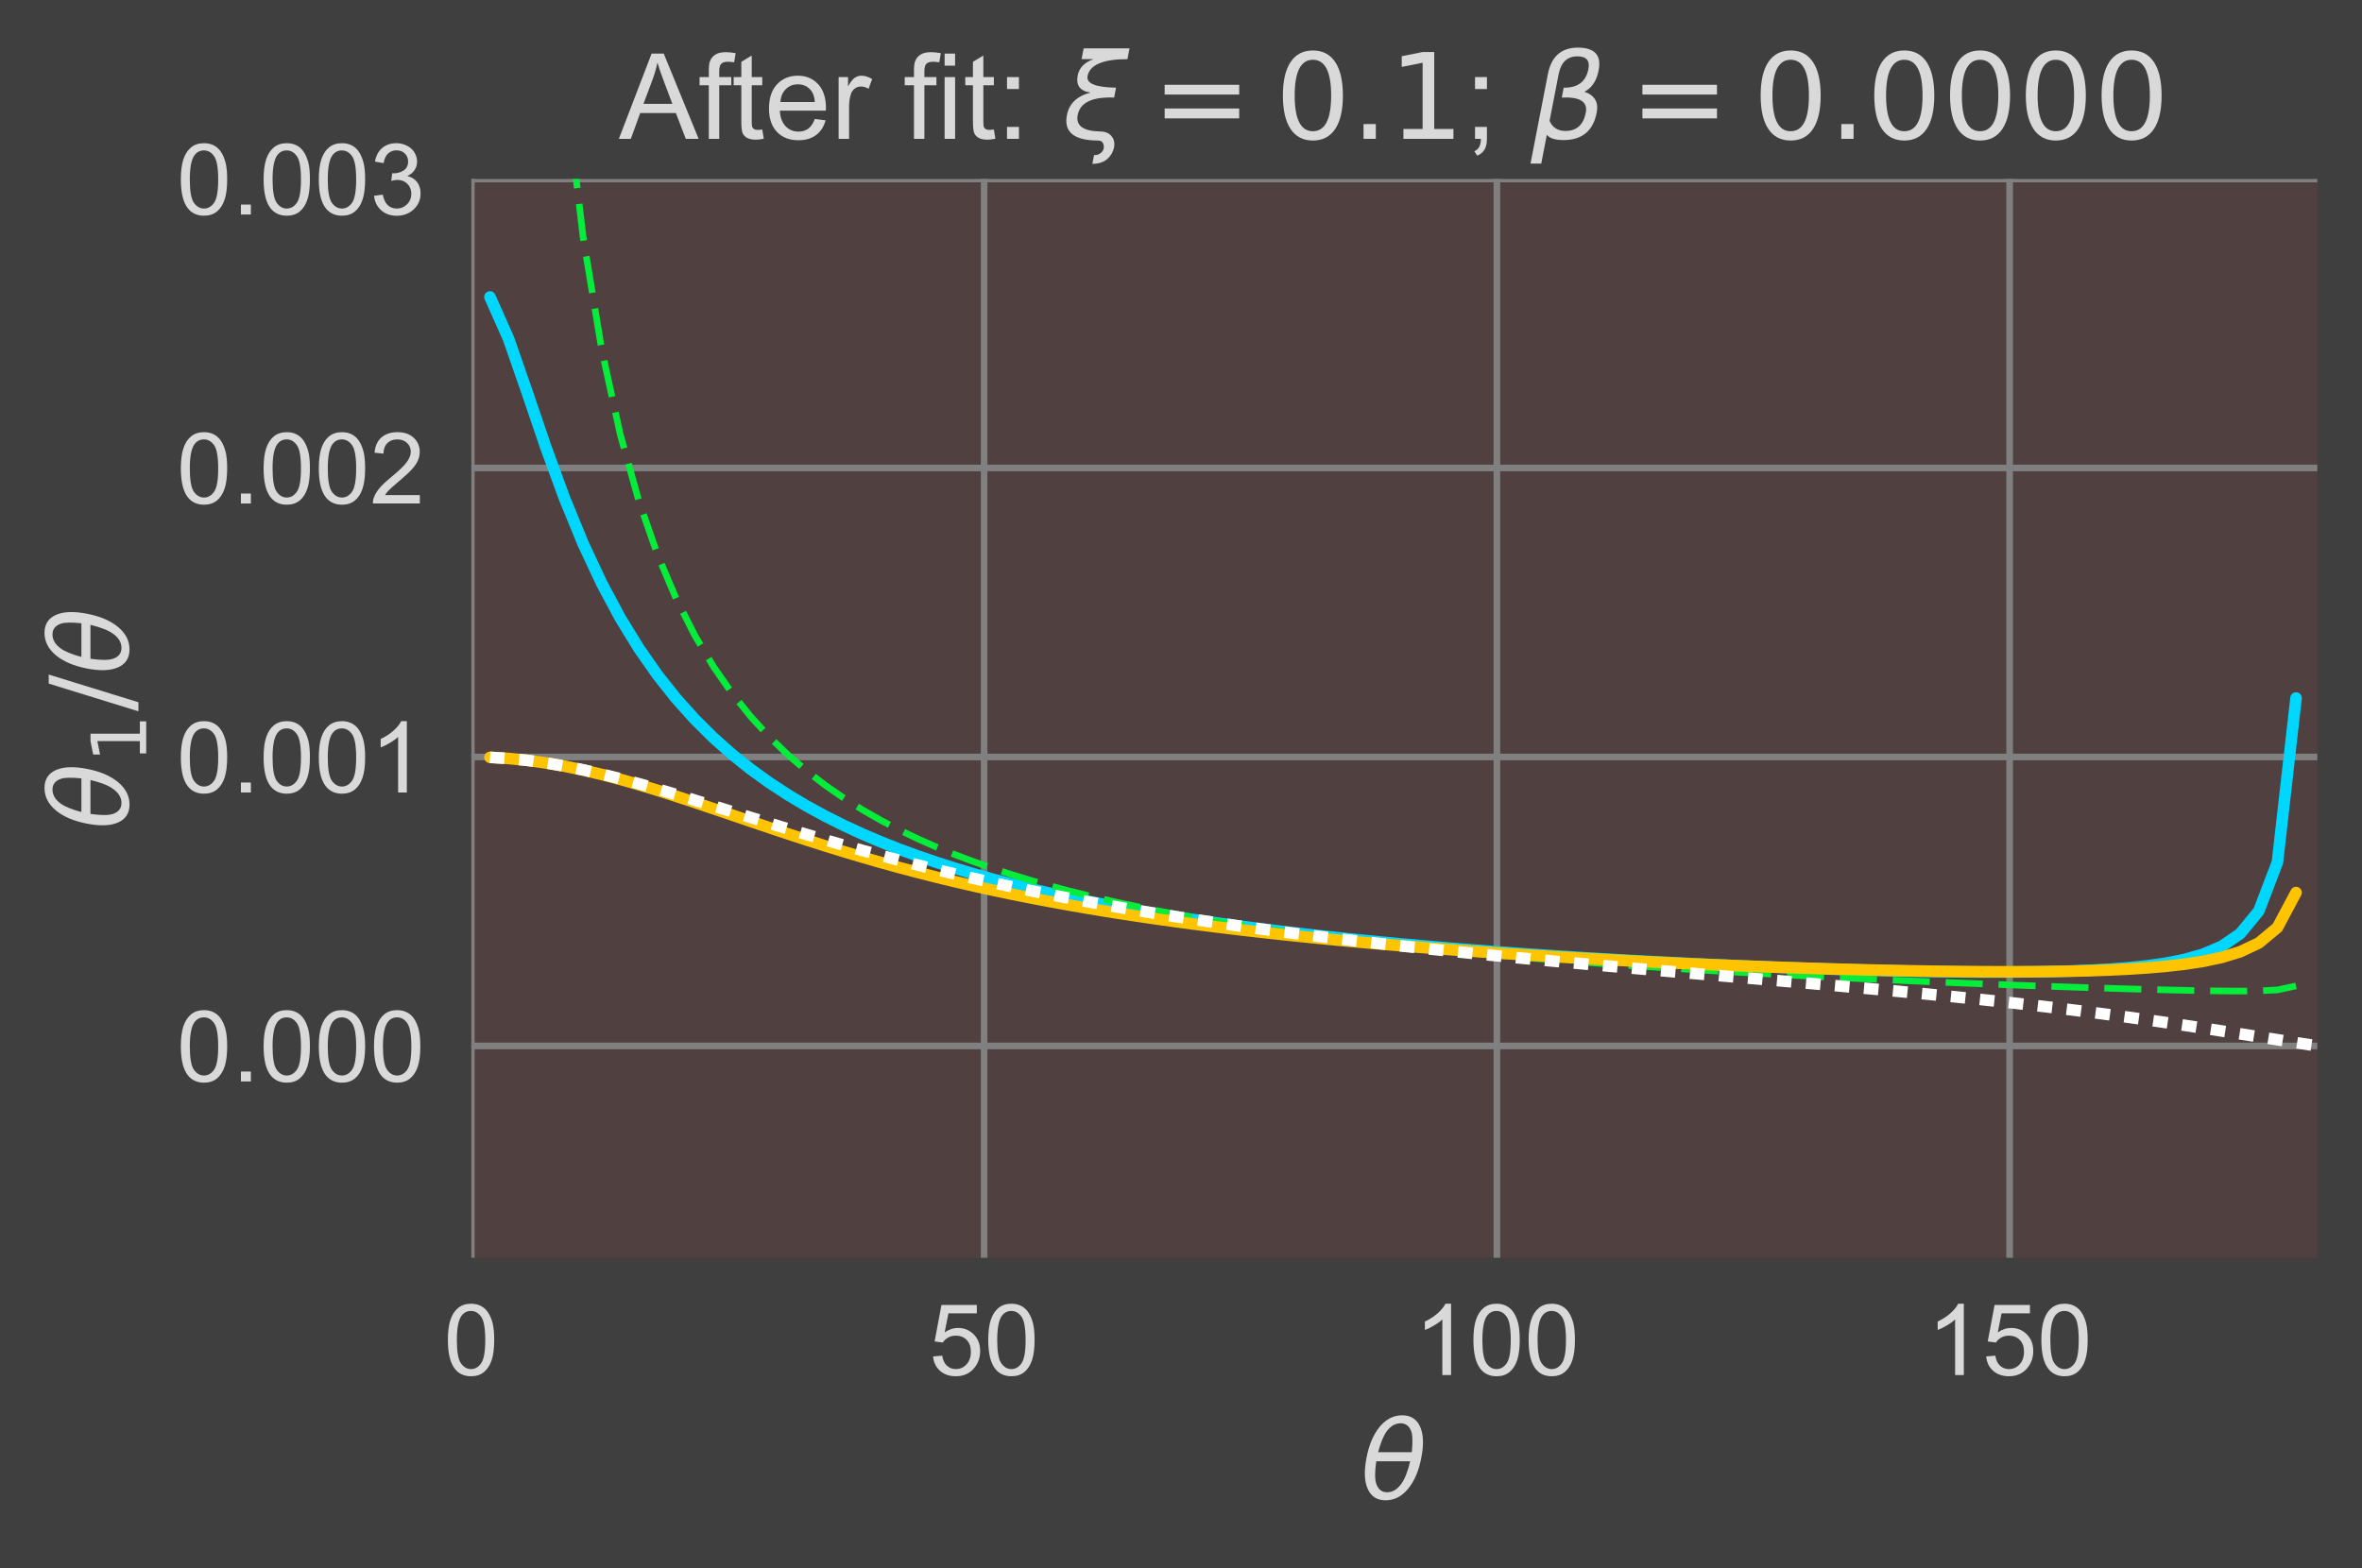
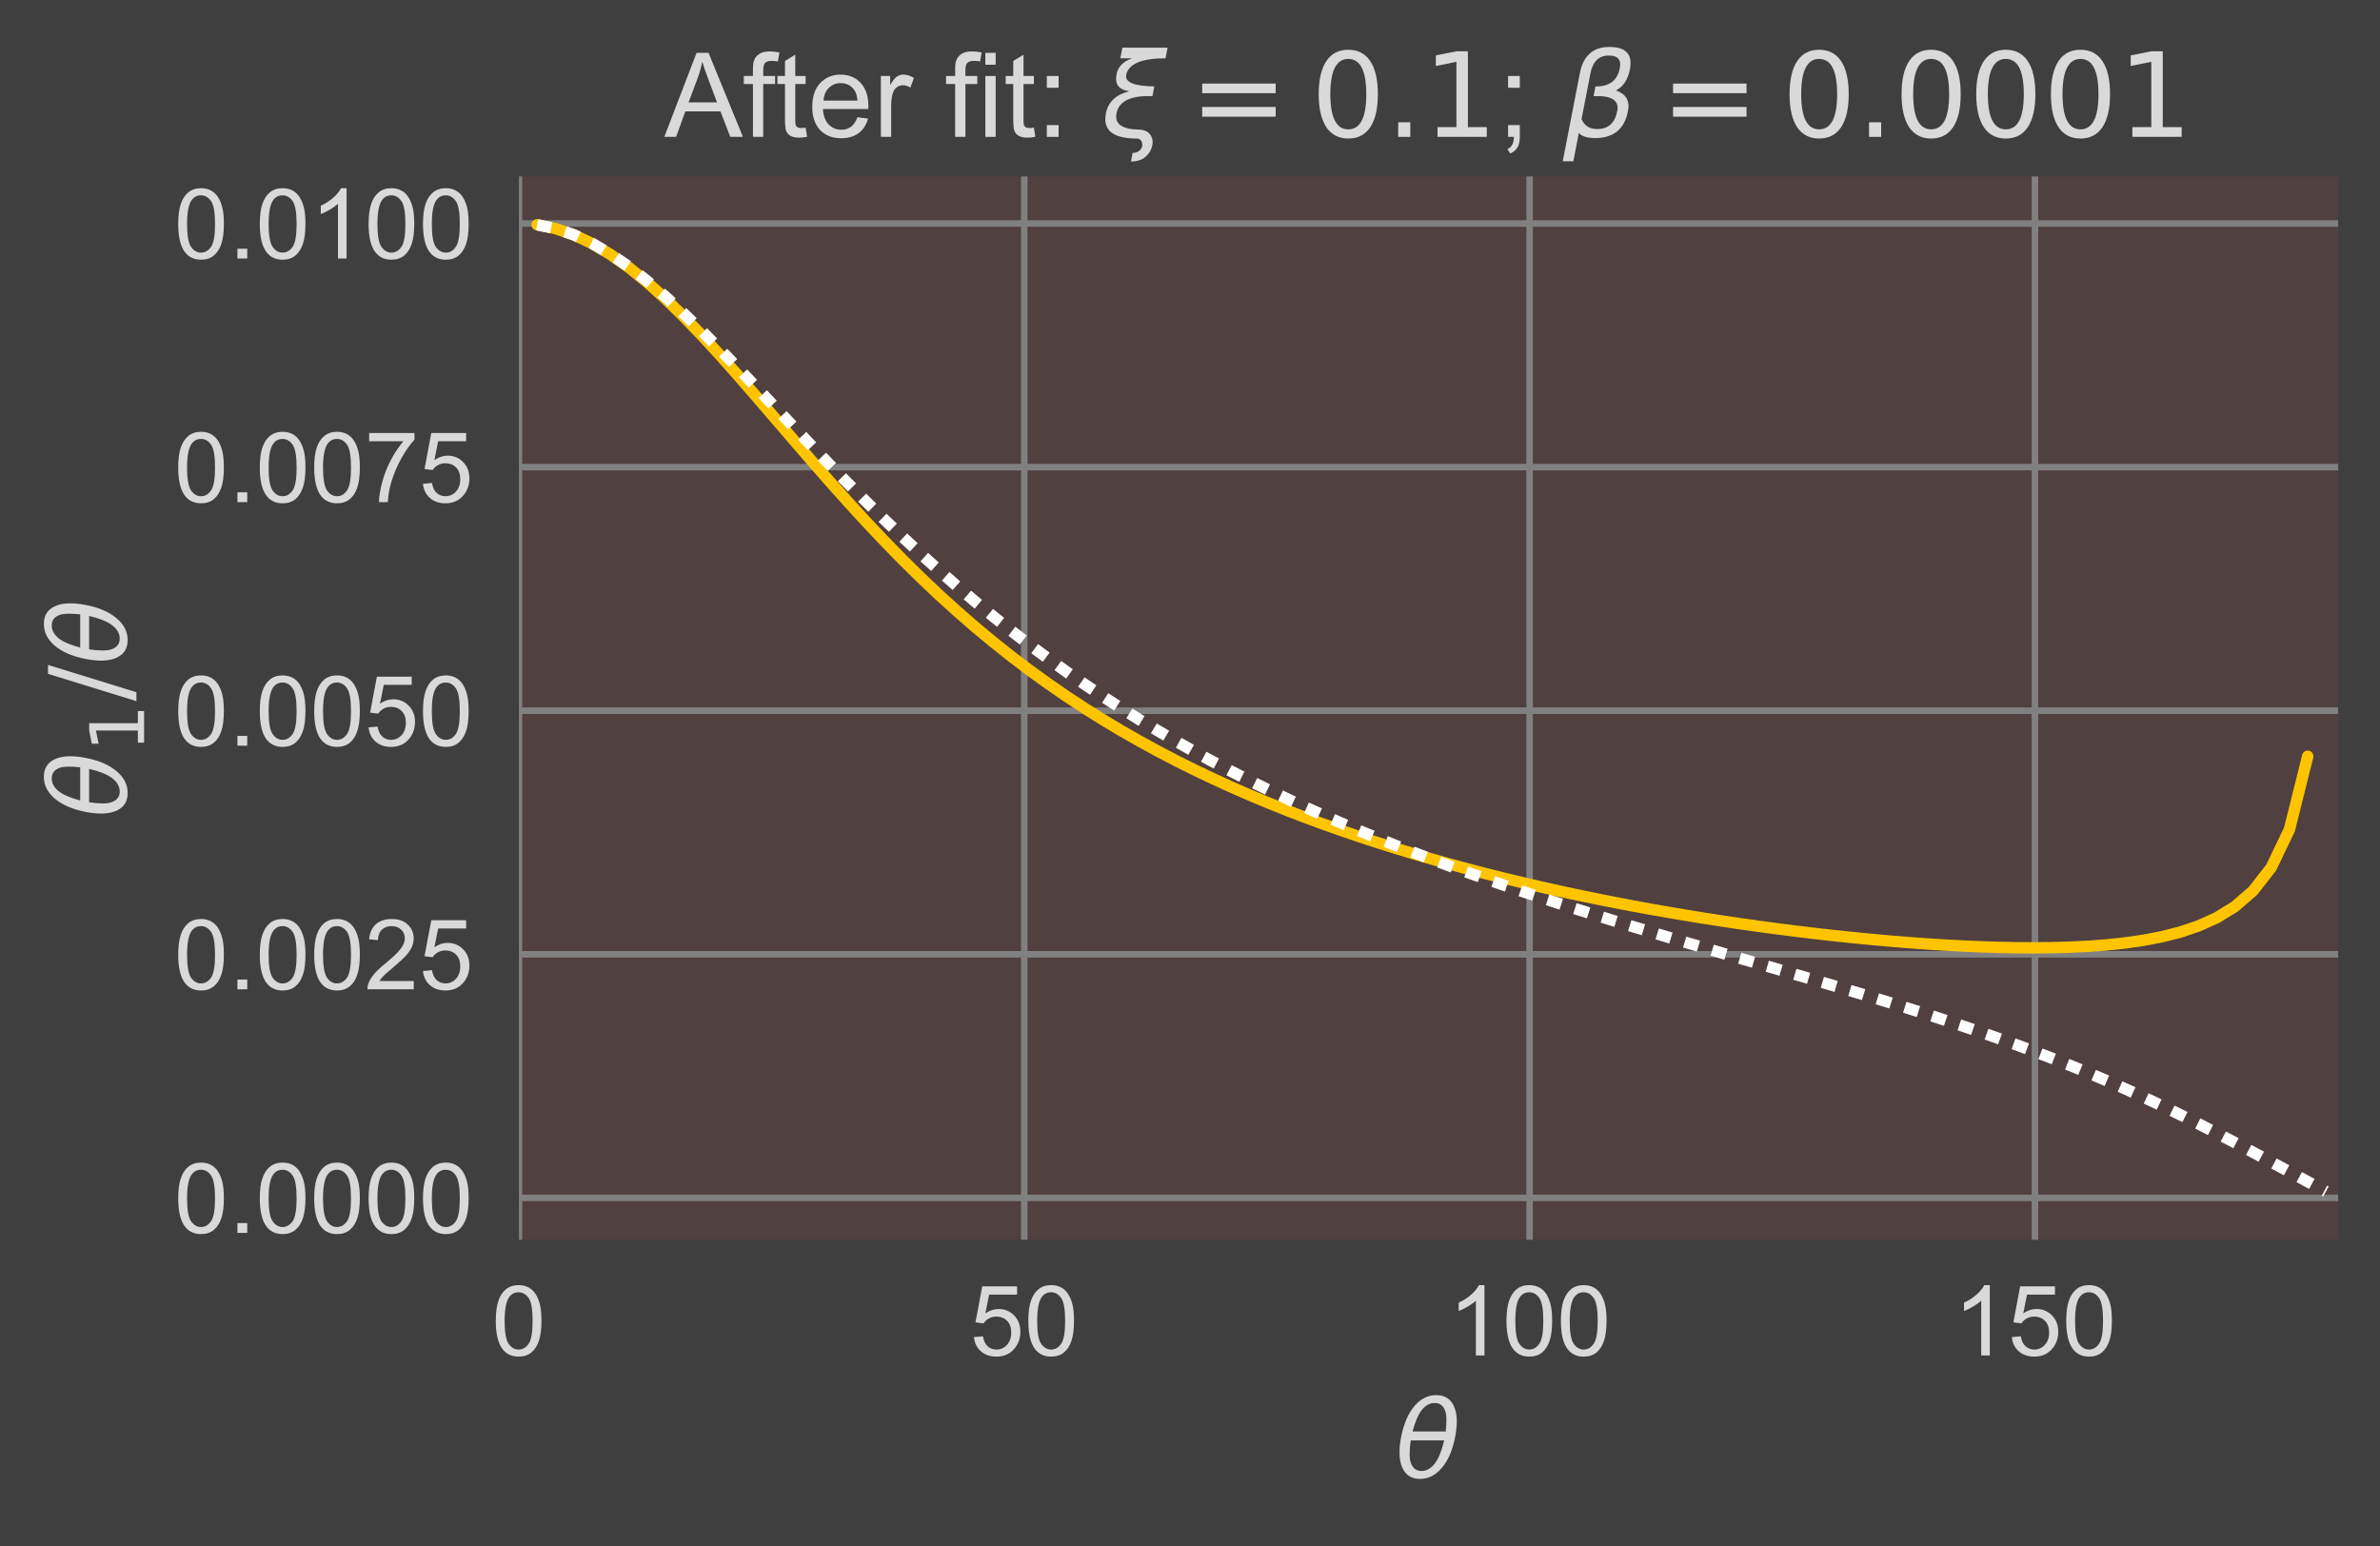
- <svg xmlns="http://www.w3.org/2000/svg" xmlns:xlink="http://www.w3.org/1999/xlink" height="237pt" version="1.1" viewBox="0 0 357 237" width="357pt">
+ <svg xmlns="http://www.w3.org/2000/svg" xmlns:xlink="http://www.w3.org/1999/xlink" height="237pt" version="1.1" viewBox="0 0 365 237" width="365pt">
  <defs>
    <style type="text/css">
*{stroke-linecap:butt;stroke-linejoin:round;}
  </style>
  </defs>
  <g id="figure_1">
    <g id="patch_1">
-       <path d="M 0 237.148  L 357.443 237.148  L 357.443 0  L 0 0  z " style="fill:#3f3f3f;" />
+       <path d="M 0 237.148  L 365.784 237.148  L 365.784 0  L 0 0  z " style="fill:#3f3f3f;" />
    </g>
    <g id="axes_1">
      <g id="patch_2">
-         <path d="M 71.243 190.14  L 350.243 190.14  L 350.243 27.06  L 71.243 27.06  z " style="fill:#504040;" />
+         <path d="M 79.584 190.14  L 358.584 190.14  L 358.584 27.06  L 79.584 27.06  z " style="fill:#504040;" />
      </g>
      <g id="matplotlib.axis_1">
        <g id="xtick_1">
          <g id="line2d_1">
-             <path clip-path="url(#p98e6a41c34)" d="M 71.243 190.14  L 71.243 27.06  " style="fill:none;stroke:#808080;stroke-linecap:round;" />
+             <path clip-path="url(#p4d0b986bdb)" d="M 79.584 190.14  L 79.584 27.06  " style="fill:none;stroke:#808080;stroke-linecap:round;" />
          </g>
          <g id="line2d_2" />
          <g id="text_1">
            <defs>
              <path d="M 4.156 35.297  Q 4.156 48 6.766 55.734  Q 9.375 63.484 14.516 67.672  Q 19.672 71.875 27.484 71.875  Q 33.25 71.875 37.594 69.547  Q 41.938 67.234 44.766 62.859  Q 47.609 58.5 49.219 52.219  Q 50.828 45.953 50.828 35.297  Q 50.828 22.703 48.234 14.969  Q 45.656 7.234 40.5 3  Q 35.359 -1.219 27.484 -1.219  Q 17.141 -1.219 11.234 6.203  Q 4.156 15.141 4.156 35.297  M 13.188 35.297  Q 13.188 17.672 17.312 11.828  Q 21.438 6 27.484 6  Q 33.547 6 37.672 11.859  Q 41.797 17.719 41.797 35.297  Q 41.797 52.984 37.672 58.781  Q 33.547 64.594 27.391 64.594  Q 21.344 64.594 17.719 59.469  Q 13.188 52.938 13.188 35.297  " id="ArialMT-30" />
            </defs>
-             <g style="fill:#d9d9d9;" transform="translate(67.07211 207.8767)scale(0.15 -0.15)">
+             <g style="fill:#d9d9d9;" transform="translate(75.41352 207.8767)scale(0.15 -0.15)">
              <use xlink:href="#ArialMT-30" />
            </g>
          </g>
        </g>
        <g id="xtick_2">
          <g id="line2d_3">
-             <path clip-path="url(#p98e6a41c34)" d="M 148.743 190.14  L 148.743 27.06  " style="fill:none;stroke:#808080;stroke-linecap:round;" />
+             <path clip-path="url(#p4d0b986bdb)" d="M 157.084 190.14  L 157.084 27.06  " style="fill:none;stroke:#808080;stroke-linecap:round;" />
          </g>
          <g id="line2d_4" />
          <g id="text_2">
            <defs>
              <path d="M 4.156 18.75  L 13.375 19.531  Q 14.406 12.797 18.141 9.391  Q 21.875 6 27.156 6  Q 33.5 6 37.891 10.781  Q 42.281 15.578 42.281 23.484  Q 42.281 31 38.062 35.344  Q 33.844 39.703 27 39.703  Q 22.75 39.703 19.328 37.766  Q 15.922 35.844 13.969 32.766  L 5.719 33.844  L 12.641 70.609  L 48.25 70.609  L 48.25 62.203  L 19.672 62.203  L 15.828 42.969  Q 22.266 47.469 29.344 47.469  Q 38.719 47.469 45.156 40.969  Q 51.609 34.469 51.609 24.266  Q 51.609 14.547 45.953 7.469  Q 39.062 -1.219 27.156 -1.219  Q 17.391 -1.219 11.203 4.25  Q 5.031 9.719 4.156 18.75  " id="ArialMT-35" />
            </defs>
-             <g style="fill:#d9d9d9;" transform="translate(140.4014 207.8767)scale(0.15 -0.15)">
+             <g style="fill:#d9d9d9;" transform="translate(148.7428 207.8767)scale(0.15 -0.15)">
              <use xlink:href="#ArialMT-35" />
              <use x="55.615" xlink:href="#ArialMT-30" />
            </g>
          </g>
        </g>
        <g id="xtick_3">
          <g id="line2d_5">
-             <path clip-path="url(#p98e6a41c34)" d="M 226.243 190.14  L 226.243 27.06  " style="fill:none;stroke:#808080;stroke-linecap:round;" />
+             <path clip-path="url(#p4d0b986bdb)" d="M 234.584 190.14  L 234.584 27.06  " style="fill:none;stroke:#808080;stroke-linecap:round;" />
          </g>
          <g id="line2d_6" />
          <g id="text_3">
            <defs>
              <path d="M 37.25 0  L 28.469 0  L 28.469 56  Q 25.297 52.984 20.141 49.953  Q 14.984 46.922 10.891 45.406  L 10.891 53.906  Q 18.266 57.375 23.781 62.297  Q 29.297 67.234 31.594 71.875  L 37.25 71.875  z " id="ArialMT-31" />
            </defs>
-             <g style="fill:#d9d9d9;" transform="translate(213.7307 207.8767)scale(0.15 -0.15)">
+             <g style="fill:#d9d9d9;" transform="translate(222.0721 207.8767)scale(0.15 -0.15)">
              <use xlink:href="#ArialMT-31" />
              <use x="55.615" xlink:href="#ArialMT-30" />
              <use x="111.23" xlink:href="#ArialMT-30" />
            </g>
          </g>
        </g>
        <g id="xtick_4">
          <g id="line2d_7">
-             <path clip-path="url(#p98e6a41c34)" d="M 303.743 190.14  L 303.743 27.06  " style="fill:none;stroke:#808080;stroke-linecap:round;" />
+             <path clip-path="url(#p4d0b986bdb)" d="M 312.084 190.14  L 312.084 27.06  " style="fill:none;stroke:#808080;stroke-linecap:round;" />
          </g>
          <g id="line2d_8" />
          <g id="text_4">
-             <g style="fill:#d9d9d9;" transform="translate(291.2307 207.8767)scale(0.15 -0.15)">
+             <g style="fill:#d9d9d9;" transform="translate(299.5721 207.8767)scale(0.15 -0.15)">
              <use xlink:href="#ArialMT-31" />
              <use x="55.615" xlink:href="#ArialMT-35" />
              <use x="111.23" xlink:href="#ArialMT-30" />
            </g>
          </g>
        </g>
        <g id="text_5">
          <defs>
            <path d="M 45.516 34.672  L 14.453 34.672  Q 12.359 20.062 14.5 13.875  Q 17.188 6.25 24.469 6.25  Q 31.781 6.25 37.359 13.922  Q 42.234 20.656 45.516 34.672  M 47.016 42.969  Q 48.344 56.844 46.625 61.719  Q 43.953 69.438 36.766 69.438  Q 29.297 69.438 23.828 61.812  Q 19.531 55.672 16.156 42.969  z M 38.188 76.766  Q 49.906 76.766 54.594 66.406  Q 59.281 56.109 55.719 37.844  Q 52.203 19.625 43.453 9.281  Q 34.766 -1.125 23.047 -1.125  Q 11.281 -1.125 6.641 9.281  Q 2 19.625 5.516 37.844  Q 9.078 56.109 17.719 66.406  Q 26.422 76.766 38.188 76.766  " id="DejaVuSans-Oblique-3b8" />
          </defs>
-           <g style="fill:#d9d9d9;" transform="translate(205.6278 226.6684)scale(0.165 -0.165)">
+           <g style="fill:#d9d9d9;" transform="translate(213.9692 226.6684)scale(0.165 -0.165)">
            <use transform="translate(0 0.234375)" xlink:href="#DejaVuSans-Oblique-3b8" />
          </g>
        </g>
      </g>
      <g id="matplotlib.axis_2">
        <g id="ytick_1">
          <g id="line2d_9">
-             <path clip-path="url(#p98e6a41c34)" d="M 71.243 158.125  L 350.243 158.125  " style="fill:none;stroke:#808080;stroke-linecap:round;" />
+             <path clip-path="url(#p4d0b986bdb)" d="M 79.584 183.716  L 358.584 183.716  " style="fill:none;stroke:#808080;stroke-linecap:round;" />
          </g>
          <g id="line2d_10" />
          <g id="text_6">
            <defs>
              <path d="M 9.078 0  L 9.078 10.016  L 19.094 10.016  L 19.094 0  z " id="ArialMT-2e" />
            </defs>
-             <g style="fill:#d9d9d9;" transform="translate(26.71 163.4932)scale(0.15 -0.15)">
+             <g style="fill:#d9d9d9;" transform="translate(26.71 189.0847)scale(0.15 -0.15)">
              <use xlink:href="#ArialMT-30" />
              <use x="55.615" xlink:href="#ArialMT-2e" />
              <use x="83.398" xlink:href="#ArialMT-30" />
              <use x="139.014" xlink:href="#ArialMT-30" />
              <use x="194.629" xlink:href="#ArialMT-30" />
+               <use x="250.244" xlink:href="#ArialMT-30" />
            </g>
          </g>
        </g>
        <g id="ytick_2">
          <g id="line2d_11">
-             <path clip-path="url(#p98e6a41c34)" d="M 71.243 114.437  L 350.243 114.437  " style="fill:none;stroke:#808080;stroke-linecap:round;" />
+             <path clip-path="url(#p4d0b986bdb)" d="M 79.584 146.357  L 358.584 146.357  " style="fill:none;stroke:#808080;stroke-linecap:round;" />
          </g>
          <g id="line2d_12" />
          <g id="text_7">
-             <g style="fill:#d9d9d9;" transform="translate(26.71 119.8049)scale(0.15 -0.15)">
-               <use xlink:href="#ArialMT-30" />
-               <use x="55.615" xlink:href="#ArialMT-2e" />
-               <use x="83.398" xlink:href="#ArialMT-30" />
-               <use x="139.014" xlink:href="#ArialMT-30" />
-               <use x="194.629" xlink:href="#ArialMT-31" />
+             <defs>
+               <path d="M 50.344 8.453  L 50.344 0  L 3.031 0  Q 2.938 3.172 4.047 6.109  Q 5.859 10.938 9.828 15.625  Q 13.812 20.312 21.344 26.469  Q 33.016 36.031 37.109 41.625  Q 41.219 47.219 41.219 52.203  Q 41.219 57.422 37.469 61  Q 33.734 64.594 27.734 64.594  Q 21.391 64.594 17.578 60.781  Q 13.766 56.984 13.719 50.25  L 4.688 51.172  Q 5.609 61.281 11.656 66.578  Q 17.719 71.875 27.938 71.875  Q 38.234 71.875 44.234 66.156  Q 50.25 60.453 50.25 52  Q 50.25 47.703 48.484 43.547  Q 46.734 39.406 42.656 34.812  Q 38.578 30.219 29.109 22.219  Q 21.188 15.578 18.938 13.203  Q 16.703 10.844 15.234 8.453  z " id="ArialMT-32" />
+             </defs>
+             <g style="fill:#d9d9d9;" transform="translate(26.71 151.725)scale(0.15 -0.15)">
+               <use xlink:href="#ArialMT-30" />
+               <use x="55.615" xlink:href="#ArialMT-2e" />
+               <use x="83.398" xlink:href="#ArialMT-30" />
+               <use x="139.014" xlink:href="#ArialMT-30" />
+               <use x="194.629" xlink:href="#ArialMT-32" />
+               <use x="250.244" xlink:href="#ArialMT-35" />
            </g>
          </g>
        </g>
        <g id="ytick_3">
          <g id="line2d_13">
-             <path clip-path="url(#p98e6a41c34)" d="M 71.243 70.748  L 350.243 70.748  " style="fill:none;stroke:#808080;stroke-linecap:round;" />
+             <path clip-path="url(#p4d0b986bdb)" d="M 79.584 108.997  L 358.584 108.997  " style="fill:none;stroke:#808080;stroke-linecap:round;" />
          </g>
          <g id="line2d_14" />
          <g id="text_8">
-             <defs>
-               <path d="M 50.344 8.453  L 50.344 0  L 3.031 0  Q 2.938 3.172 4.047 6.109  Q 5.859 10.938 9.828 15.625  Q 13.812 20.312 21.344 26.469  Q 33.016 36.031 37.109 41.625  Q 41.219 47.219 41.219 52.203  Q 41.219 57.422 37.469 61  Q 33.734 64.594 27.734 64.594  Q 21.391 64.594 17.578 60.781  Q 13.766 56.984 13.719 50.25  L 4.688 51.172  Q 5.609 61.281 11.656 66.578  Q 17.719 71.875 27.938 71.875  Q 38.234 71.875 44.234 66.156  Q 50.25 60.453 50.25 52  Q 50.25 47.703 48.484 43.547  Q 46.734 39.406 42.656 34.812  Q 38.578 30.219 29.109 22.219  Q 21.188 15.578 18.938 13.203  Q 16.703 10.844 15.234 8.453  z " id="ArialMT-32" />
-             </defs>
-             <g style="fill:#d9d9d9;" transform="translate(26.71 76.11663)scale(0.15 -0.15)">
-               <use xlink:href="#ArialMT-30" />
-               <use x="55.615" xlink:href="#ArialMT-2e" />
-               <use x="83.398" xlink:href="#ArialMT-30" />
-               <use x="139.014" xlink:href="#ArialMT-30" />
-               <use x="194.629" xlink:href="#ArialMT-32" />
+             <g style="fill:#d9d9d9;" transform="translate(26.71 114.3653)scale(0.15 -0.15)">
+               <use xlink:href="#ArialMT-30" />
+               <use x="55.615" xlink:href="#ArialMT-2e" />
+               <use x="83.398" xlink:href="#ArialMT-30" />
+               <use x="139.014" xlink:href="#ArialMT-30" />
+               <use x="194.629" xlink:href="#ArialMT-35" />
+               <use x="250.244" xlink:href="#ArialMT-30" />
            </g>
          </g>
        </g>
        <g id="ytick_4">
          <g id="line2d_15">
-             <path clip-path="url(#p98e6a41c34)" d="M 71.243 27.06  L 350.243 27.06  " style="fill:none;stroke:#808080;stroke-linecap:round;" />
+             <path clip-path="url(#p4d0b986bdb)" d="M 79.584 71.637  L 358.584 71.637  " style="fill:none;stroke:#808080;stroke-linecap:round;" />
          </g>
          <g id="line2d_16" />
          <g id="text_9">
            <defs>
-               <path d="M 4.203 18.891  L 12.984 20.062  Q 14.5 12.594 18.141 9.297  Q 21.781 6 27 6  Q 33.203 6 37.469 10.297  Q 41.75 14.594 41.75 20.953  Q 41.75 27 37.797 30.922  Q 33.844 34.859 27.734 34.859  Q 25.25 34.859 21.531 33.891  L 22.516 41.609  Q 23.391 41.5 23.922 41.5  Q 29.547 41.5 34.031 44.422  Q 38.531 47.359 38.531 53.469  Q 38.531 58.297 35.25 61.469  Q 31.984 64.656 26.812 64.656  Q 21.688 64.656 18.266 61.422  Q 14.844 58.203 13.875 51.766  L 5.078 53.328  Q 6.688 62.156 12.391 67.016  Q 18.109 71.875 26.609 71.875  Q 32.469 71.875 37.391 69.359  Q 42.328 66.844 44.938 62.5  Q 47.562 58.156 47.562 53.266  Q 47.562 48.641 45.062 44.828  Q 42.578 41.016 37.703 38.766  Q 44.047 37.312 47.562 32.688  Q 51.078 28.078 51.078 21.141  Q 51.078 11.766 44.234 5.25  Q 37.406 -1.266 26.953 -1.266  Q 17.531 -1.266 11.297 4.344  Q 5.078 9.969 4.203 18.891  " id="ArialMT-33" />
-             </defs>
-             <g style="fill:#d9d9d9;" transform="translate(26.71 32.42836)scale(0.15 -0.15)">
-               <use xlink:href="#ArialMT-30" />
-               <use x="55.615" xlink:href="#ArialMT-2e" />
-               <use x="83.398" xlink:href="#ArialMT-30" />
-               <use x="139.014" xlink:href="#ArialMT-30" />
-               <use x="194.629" xlink:href="#ArialMT-33" />
-             </g>
-           </g>
-         </g>
-         <g id="text_10">
+               <path d="M 4.734 62.203  L 4.734 70.656  L 51.078 70.656  L 51.078 63.812  Q 44.234 56.547 37.516 44.484  Q 30.812 32.422 27.156 19.672  Q 24.516 10.688 23.781 0  L 14.75 0  Q 14.891 8.453 18.062 20.406  Q 21.234 32.375 27.172 43.484  Q 33.109 54.594 39.797 62.203  z " id="ArialMT-37" />
+             </defs>
+             <g style="fill:#d9d9d9;" transform="translate(26.71 77.00561)scale(0.15 -0.15)">
+               <use xlink:href="#ArialMT-30" />
+               <use x="55.615" xlink:href="#ArialMT-2e" />
+               <use x="83.398" xlink:href="#ArialMT-30" />
+               <use x="139.014" xlink:href="#ArialMT-30" />
+               <use x="194.629" xlink:href="#ArialMT-37" />
+               <use x="250.244" xlink:href="#ArialMT-35" />
+             </g>
+           </g>
+         </g>
+         <g id="ytick_5">
+           <g id="line2d_17">
+             <path clip-path="url(#p4d0b986bdb)" d="M 79.584 34.278  L 358.584 34.278  " style="fill:none;stroke:#808080;stroke-linecap:round;" />
+           </g>
+           <g id="line2d_18" />
+           <g id="text_10">
+             <g style="fill:#d9d9d9;" transform="translate(26.71 39.64591)scale(0.15 -0.15)">
+               <use xlink:href="#ArialMT-30" />
+               <use x="55.615" xlink:href="#ArialMT-2e" />
+               <use x="83.398" xlink:href="#ArialMT-30" />
+               <use x="139.014" xlink:href="#ArialMT-31" />
+               <use x="194.629" xlink:href="#ArialMT-30" />
+               <use x="250.244" xlink:href="#ArialMT-30" />
+             </g>
+           </g>
+         </g>
+         <g id="text_11">
          <defs>
            <path d="M 12.406 8.297  L 28.516 8.297  L 28.516 63.922  L 10.984 60.406  L 10.984 69.391  L 28.422 72.906  L 38.281 72.906  L 38.281 8.297  L 54.391 8.297  L 54.391 0  L 12.406 0  z " id="DejaVuSans-31" />
            <path d="M 25.391 72.906  L 33.688 72.906  L 8.297 -9.281  L 0 -9.281  z " id="DejaVuSans-2f" />
          </defs>
          <g style="fill:#d9d9d9;" transform="translate(19.43062 125.43)rotate(-90)scale(0.165 -0.165)">
            <use transform="translate(0 0.234375)" xlink:href="#DejaVuSans-Oblique-3b8" />
            <use transform="translate(61.18164 -16.17188)scale(0.7)" xlink:href="#DejaVuSans-31" />
            <use transform="translate(108.4521 0.234375)" xlink:href="#DejaVuSans-2f" />
            <use transform="translate(142.1436 0.234375)" xlink:href="#DejaVuSans-Oblique-3b8" />
          </g>
        </g>
      </g>
-       <g id="line2d_17">
-         <path clip-path="url(#p98e6a41c34)" d="M 74.057 44.896  L 76.871 51.235  L 79.685 59.334  L 82.5 67.614  L 85.314 75.309  L 88.128 82.172  L 90.942 88.191  L 93.756 93.445  L 96.57 98.034  L 99.385 102.057  L 102.199 105.601  L 105.013 108.74  L 107.827 111.534  L 110.641 114.035  L 113.456 116.284  L 116.27 118.316  L 119.084 120.159  L 121.898 121.84  L 124.712 123.376  L 127.526 124.786  L 130.341 126.085  L 133.155 127.284  L 135.969 128.395  L 138.783 129.427  L 141.597 130.388  L 144.412 131.284  L 147.226 132.122  L 150.04 132.908  L 152.854 133.645  L 155.668 134.339  L 158.482 134.993  L 161.297 135.609  L 164.111 136.192  L 166.925 136.744  L 169.739 137.266  L 172.553 137.762  L 175.367 138.233  L 178.182 138.681  L 180.996 139.108  L 183.81 139.514  L 186.624 139.902  L 189.438 140.272  L 192.253 140.626  L 195.067 140.964  L 197.881 141.288  L 200.695 141.598  L 203.509 141.894  L 206.323 142.179  L 209.138 142.452  L 211.952 142.714  L 214.766 142.965  L 217.58 143.207  L 220.394 143.439  L 223.209 143.662  L 226.023 143.876  L 228.837 144.082  L 231.651 144.279  L 234.465 144.469  L 237.279 144.652  L 240.094 144.827  L 242.908 144.996  L 245.722 145.157  L 248.536 145.312  L 251.35 145.461  L 254.165 145.603  L 256.979 145.738  L 259.793 145.868  L 262.607 145.991  L 265.421 146.108  L 268.235 146.219  L 271.05 146.323  L 273.864 146.421  L 276.678 146.512  L 279.492 146.596  L 282.306 146.673  L 285.121 146.742  L 287.935 146.803  L 290.749 146.855  L 293.563 146.897  L 296.377 146.929  L 299.191 146.948  L 302.006 146.954  L 304.82 146.943  L 307.634 146.914  L 310.448 146.862  L 313.262 146.783  L 316.077 146.67  L 318.891 146.513  L 321.705 146.3  L 324.519 146.01  L 327.333 145.612  L 330.147 145.059  L 332.962 144.264  L 335.776 143.07  L 338.59 141.153  L 341.404 137.727  L 344.218 130.352  L 347.033 105.53  " style="fill:none;stroke:#00d7ff;stroke-linecap:round;stroke-width:1.75;" />
-       </g>
-       <g id="line2d_18">
-         <path clip-path="url(#p98e6a41c34)" d="M 84.253 -1  L 85.314 12.165  L 88.128 35.793  L 90.942 52.836  L 93.756 65.709  L 96.57 75.777  L 99.385 83.865  L 102.199 90.506  L 105.013 96.056  L 107.827 100.764  L 110.641 104.807  L 113.456 108.318  L 116.27 111.394  L 119.084 114.112  L 121.898 116.532  L 124.712 118.698  L 127.526 120.65  L 130.341 122.418  L 133.155 124.026  L 135.969 125.495  L 138.783 126.843  L 141.597 128.083  L 144.412 129.229  L 147.226 130.29  L 150.04 131.277  L 152.854 132.195  L 155.668 133.053  L 158.482 133.855  L 161.297 134.608  L 164.111 135.315  L 166.925 135.981  L 169.739 136.609  L 172.553 137.202  L 175.367 137.763  L 178.182 138.295  L 180.996 138.799  L 183.81 139.279  L 186.624 139.735  L 189.438 140.17  L 192.253 140.584  L 195.067 140.979  L 197.881 141.357  L 200.695 141.719  L 203.509 142.065  L 206.323 142.397  L 209.138 142.715  L 211.952 143.021  L 214.766 143.314  L 217.58 143.597  L 220.394 143.868  L 223.209 144.13  L 226.023 144.382  L 228.837 144.625  L 231.651 144.859  L 234.465 145.085  L 237.279 145.304  L 240.094 145.515  L 242.908 145.719  L 245.722 145.917  L 248.536 146.108  L 251.35 146.294  L 254.165 146.473  L 256.979 146.647  L 259.793 146.815  L 262.607 146.979  L 265.421 147.138  L 268.235 147.292  L 271.05 147.441  L 273.864 147.587  L 276.678 147.728  L 279.492 147.865  L 282.306 147.998  L 285.121 148.127  L 287.935 148.253  L 290.749 148.375  L 293.563 148.494  L 296.377 148.61  L 299.191 148.722  L 302.006 148.831  L 304.82 148.936  L 307.634 149.039  L 310.448 149.137  L 313.262 149.233  L 316.077 149.325  L 318.891 149.413  L 321.705 149.497  L 324.519 149.576  L 327.333 149.649  L 330.147 149.715  L 332.962 149.771  L 335.776 149.812  L 338.59 149.829  L 341.404 149.8  L 344.218 149.655  L 347.033 149.048  " style="fill:none;stroke:#03ed3a;stroke-dasharray:5.6,2.4;stroke-dashoffset:0;" />
-       </g>
      <g id="line2d_19">
-         <path clip-path="url(#p98e6a41c34)" d="M 74.057 114.494  L 76.871 114.666  L 79.685 114.95  L 82.5 115.34  L 85.314 115.831  L 88.128 116.415  L 90.942 117.082  L 93.756 117.823  L 96.57 118.628  L 99.385 119.484  L 102.199 120.381  L 105.013 121.308  L 107.827 122.256  L 110.641 123.213  L 113.456 124.171  L 116.27 125.123  L 119.084 126.062  L 121.898 126.981  L 124.712 127.877  L 127.526 128.746  L 130.341 129.586  L 133.155 130.394  L 135.969 131.17  L 138.783 131.914  L 141.597 132.625  L 144.412 133.304  L 147.226 133.953  L 150.04 134.572  L 152.854 135.162  L 155.668 135.724  L 158.482 136.261  L 161.297 136.773  L 164.111 137.262  L 166.925 137.729  L 169.739 138.174  L 172.553 138.6  L 175.367 139.008  L 178.182 139.397  L 180.996 139.77  L 183.81 140.127  L 186.624 140.47  L 189.438 140.798  L 192.253 141.112  L 195.067 141.414  L 197.881 141.704  L 200.695 141.983  L 203.509 142.25  L 206.323 142.507  L 209.138 142.754  L 211.952 142.992  L 214.766 143.221  L 217.58 143.441  L 220.394 143.652  L 223.209 143.856  L 226.023 144.052  L 228.837 144.24  L 231.651 144.422  L 234.465 144.596  L 237.279 144.764  L 240.094 144.925  L 242.908 145.08  L 245.722 145.229  L 248.536 145.372  L 251.35 145.508  L 254.165 145.639  L 256.979 145.765  L 259.793 145.884  L 262.607 145.998  L 265.421 146.106  L 268.235 146.208  L 271.05 146.305  L 273.864 146.395  L 276.678 146.48  L 279.492 146.558  L 282.306 146.63  L 285.121 146.694  L 287.935 146.752  L 290.749 146.802  L 293.563 146.844  L 296.377 146.877  L 299.191 146.9  L 302.006 146.912  L 304.82 146.911  L 307.634 146.897  L 310.448 146.866  L 313.262 146.816  L 316.077 146.743  L 318.891 146.642  L 321.705 146.506  L 324.519 146.326  L 327.333 146.087  L 330.147 145.77  L 332.962 145.342  L 335.776 144.748  L 338.59 143.889  L 341.404 142.556  L 344.218 140.223  L 347.033 134.937  " style="fill:none;stroke:#ffc400;stroke-linecap:round;stroke-width:1.75;" />
+         <path clip-path="url(#p4d0b986bdb)" d="M 0 0  " style="fill:none;stroke:#00d7ff;stroke-linecap:round;stroke-width:1.75;" />
      </g>
      <g id="line2d_20">
-         <path clip-path="url(#p98e6a41c34)" d="M 74.057 114.494  L 76.871 114.666  L 79.685 114.947  L 82.5 115.333  L 85.314 115.814  L 88.128 116.381  L 90.942 117.023  L 93.756 117.728  L 96.57 118.487  L 99.385 119.287  L 102.199 120.118  L 105.013 120.971  L 107.827 121.838  L 110.641 122.71  L 113.456 123.582  L 116.27 124.449  L 119.084 125.304  L 121.898 126.146  L 124.712 126.972  L 127.526 127.778  L 130.341 128.563  L 133.155 129.327  L 135.969 130.069  L 138.783 130.788  L 141.597 131.483  L 144.412 132.156  L 147.226 132.807  L 150.04 133.435  L 152.854 134.042  L 155.668 134.628  L 158.482 135.194  L 161.297 135.74  L 164.111 136.267  L 166.925 136.776  L 169.739 137.268  L 172.553 137.743  L 175.367 138.202  L 178.182 138.646  L 180.996 139.076  L 183.81 139.491  L 186.624 139.894  L 189.438 140.284  L 192.253 140.662  L 195.067 141.029  L 197.881 141.385  L 200.695 141.731  L 203.509 142.067  L 206.323 142.394  L 209.138 142.713  L 211.952 143.024  L 214.766 143.326  L 217.58 143.622  L 220.394 143.911  L 223.209 144.194  L 226.023 144.471  L 228.837 144.743  L 231.651 145.009  L 234.465 145.271  L 237.279 145.529  L 240.094 145.783  L 242.908 146.034  L 245.722 146.281  L 248.536 146.527  L 251.35 146.77  L 254.165 147.011  L 256.979 147.252  L 259.793 147.491  L 262.607 147.731  L 265.421 147.971  L 268.235 148.211  L 271.05 148.453  L 273.864 148.696  L 276.678 148.942  L 279.492 149.192  L 282.306 149.445  L 285.121 149.702  L 287.935 149.965  L 290.749 150.233  L 293.563 150.508  L 296.377 150.791  L 299.191 151.081  L 302.006 151.381  L 304.82 151.69  L 307.634 152.01  L 310.448 152.342  L 313.262 152.685  L 316.077 153.04  L 318.891 153.407  L 321.705 153.788  L 324.519 154.18  L 327.333 154.585  L 330.147 155  L 332.962 155.425  L 335.776 155.859  L 338.59 156.298  L 341.404 156.741  L 344.218 157.185  L 347.033 157.627  L 349.847 158.064  " style="fill:none;stroke:#ffffff;stroke-dasharray:2.2,2.2;stroke-dashoffset:0;stroke-width:1.75;" />
+         <path clip-path="url(#p4d0b986bdb)" d="M 0 0  " style="fill:none;stroke:#03ed3a;stroke-dasharray:5.6,2.4;stroke-dashoffset:0;" />
+       </g>
+       <g id="line2d_21">
+         <path clip-path="url(#p4d0b986bdb)" d="M 82.383 34.473  L 85.183 35.055  L 87.982 36.015  L 90.781 37.337  L 93.581 39  L 96.38 40.977  L 99.179 43.239  L 101.978 45.751  L 104.778 48.478  L 107.577 51.383  L 110.376 54.429  L 113.175 57.579  L 115.975 60.798  L 118.774 64.054  L 121.573 67.316  L 124.373 70.557  L 127.172 73.755  L 129.971 76.891  L 132.77 79.948  L 135.57 82.915  L 138.369 85.783  L 141.168 88.545  L 143.967 91.199  L 146.767 93.743  L 149.566 96.176  L 152.365 98.503  L 155.164 100.724  L 157.964 102.843  L 160.763 104.865  L 163.562 106.795  L 166.362 108.635  L 169.161 110.391  L 171.96 112.067  L 174.759 113.668  L 177.559 115.197  L 180.358 116.659  L 183.157 118.056  L 185.956 119.394  L 188.756 120.674  L 191.555 121.9  L 194.354 123.076  L 197.154 124.202  L 199.953 125.283  L 202.752 126.32  L 205.551 127.316  L 208.351 128.273  L 211.15 129.192  L 213.949 130.075  L 216.748 130.925  L 219.548 131.742  L 222.347 132.527  L 225.146 133.284  L 227.945 134.011  L 230.745 134.712  L 233.544 135.386  L 236.343 136.035  L 239.143 136.659  L 241.942 137.26  L 244.741 137.837  L 247.54 138.393  L 250.34 138.927  L 253.139 139.44  L 255.938 139.932  L 258.737 140.405  L 261.537 140.857  L 264.336 141.29  L 267.135 141.703  L 269.935 142.097  L 272.734 142.472  L 275.533 142.827  L 278.332 143.162  L 281.132 143.478  L 283.931 143.774  L 286.73 144.048  L 289.529 144.301  L 292.329 144.532  L 295.128 144.738  L 297.927 144.919  L 300.726 145.074  L 303.526 145.199  L 306.325 145.291  L 309.124 145.349  L 311.924 145.367  L 314.723 145.339  L 317.522 145.26  L 320.321 145.121  L 323.121 144.91  L 325.92 144.613  L 328.719 144.209  L 331.518 143.672  L 334.318 142.964  L 337.117 142.026  L 339.916 140.772  L 342.716 139.06  L 345.515 136.646  L 348.314 133.053  L 351.113 127.212  L 353.913 115.988  " style="fill:none;stroke:#ffc400;stroke-linecap:round;stroke-width:1.75;" />
+       </g>
+       <g id="line2d_22">
+         <path clip-path="url(#p4d0b986bdb)" d="M 82.383 34.473  L 85.183 35.054  L 87.982 36.007  L 90.781 37.312  L 93.581 38.941  L 96.38 40.862  L 99.179 43.038  L 101.978 45.431  L 104.778 48.004  L 107.577 50.72  L 110.376 53.543  L 113.175 56.443  L 115.975 59.389  L 118.774 62.357  L 121.573 65.325  L 124.373 68.275  L 127.172 71.19  L 129.971 74.06  L 132.77 76.873  L 135.57 79.623  L 138.369 82.304  L 141.168 84.912  L 143.967 87.444  L 146.767 89.899  L 149.566 92.277  L 152.365 94.577  L 155.164 96.801  L 157.964 98.95  L 160.763 101.026  L 163.562 103.03  L 166.362 104.966  L 169.161 106.835  L 171.96 108.639  L 174.759 110.382  L 177.559 112.066  L 180.358 113.693  L 183.157 115.266  L 185.956 116.786  L 188.756 118.257  L 191.555 119.681  L 194.354 121.06  L 197.154 122.396  L 199.953 123.692  L 202.752 124.949  L 205.551 126.169  L 208.351 127.354  L 211.15 128.506  L 213.949 129.627  L 216.748 130.719  L 219.548 131.783  L 222.347 132.82  L 225.146 133.833  L 227.945 134.823  L 230.745 135.791  L 233.544 136.739  L 236.343 137.668  L 239.143 138.58  L 241.942 139.476  L 244.741 140.357  L 247.54 141.225  L 250.34 142.082  L 253.139 142.928  L 255.938 143.765  L 258.737 144.595  L 261.537 145.418  L 264.336 146.237  L 267.135 147.053  L 269.935 147.868  L 272.734 148.683  L 275.533 149.5  L 278.332 150.321  L 281.132 151.147  L 283.931 151.981  L 286.73 152.824  L 289.529 153.68  L 292.329 154.549  L 295.128 155.435  L 297.927 156.34  L 300.726 157.266  L 303.526 158.216  L 306.325 159.193  L 309.124 160.199  L 311.924 161.237  L 314.723 162.31  L 317.522 163.419  L 320.321 164.568  L 323.121 165.757  L 325.92 166.988  L 328.719 168.262  L 331.518 169.578  L 334.318 170.935  L 337.117 172.331  L 339.916 173.763  L 342.716 175.224  L 345.515 176.71  L 348.314 178.212  L 351.113 179.722  L 353.913 181.231  L 356.712 182.727  " style="fill:none;stroke:#ffffff;stroke-dasharray:2.2,2.2;stroke-dashoffset:0;stroke-width:1.75;" />
      </g>
      <g id="patch_3">
-         <path d="M 71.243 190.14  L 71.243 27.06  " style="fill:none;" />
+         <path d="M 79.584 190.14  L 79.584 27.06  " style="fill:none;" />
      </g>
      <g id="patch_4">
-         <path d="M 350.243 190.14  L 350.243 27.06  " style="fill:none;" />
+         <path d="M 358.584 190.14  L 358.584 27.06  " style="fill:none;" />
      </g>
      <g id="patch_5">
-         <path d="M 71.243 190.14  L 350.243 190.14  " style="fill:none;" />
+         <path d="M 79.584 190.14  L 358.584 190.14  " style="fill:none;" />
      </g>
      <g id="patch_6">
-         <path d="M 71.243 27.06  L 350.243 27.06  " style="fill:none;" />
-       </g>
-       <g id="text_11">
+         <path d="M 79.584 27.06  L 358.584 27.06  " style="fill:none;" />
+       </g>
+       <g id="text_12">
        <defs>
          <path d="M -0.141 0  L 27.344 71.578  L 37.547 71.578  L 66.844 0  L 56.062 0  L 47.703 21.688  L 17.781 21.688  L 9.906 0  z M 20.516 29.391  L 44.781 29.391  L 37.312 49.219  Q 33.891 58.25 32.234 64.062  Q 30.859 57.172 28.375 50.391  z " id="ArialMT-41" />
          <path d="M 8.688 0  L 8.688 45.016  L 0.922 45.016  L 0.922 51.859  L 8.688 51.859  L 8.688 57.375  Q 8.688 62.594 9.625 65.141  Q 10.891 68.562 14.078 70.672  Q 17.281 72.797 23.047 72.797  Q 26.766 72.797 31.25 71.922  L 29.938 64.266  Q 27.203 64.75 24.75 64.75  Q 20.75 64.75 19.094 63.031  Q 17.438 61.328 17.438 56.641  L 17.438 51.859  L 27.547 51.859  L 27.547 45.016  L 17.438 45.016  L 17.438 0  z " id="ArialMT-66" />
          <path d="M 25.781 7.859  L 27.047 0.094  Q 23.344 -0.688 20.406 -0.688  Q 15.625 -0.688 12.984 0.828  Q 10.359 2.344 9.281 4.812  Q 8.203 7.281 8.203 15.188  L 8.203 45.016  L 1.766 45.016  L 1.766 51.859  L 8.203 51.859  L 8.203 64.703  L 16.938 69.969  L 16.938 51.859  L 25.781 51.859  L 25.781 45.016  L 16.938 45.016  L 16.938 14.703  Q 16.938 10.938 17.406 9.859  Q 17.875 8.797 18.922 8.156  Q 19.969 7.516 21.922 7.516  Q 23.391 7.516 25.781 7.859  " id="ArialMT-74" />
          <path d="M 42.094 16.703  L 51.172 15.578  Q 49.031 7.625 43.219 3.219  Q 37.406 -1.172 28.375 -1.172  Q 17 -1.172 10.328 5.828  Q 3.656 12.844 3.656 25.484  Q 3.656 38.578 10.391 45.797  Q 17.141 53.031 27.875 53.031  Q 38.281 53.031 44.875 45.953  Q 51.469 38.875 51.469 26.031  Q 51.469 25.25 51.422 23.688  L 12.75 23.688  Q 13.234 15.141 17.578 10.594  Q 21.922 6.062 28.422 6.062  Q 33.25 6.062 36.672 8.594  Q 40.094 11.141 42.094 16.703  M 13.234 30.906  L 42.188 30.906  Q 41.609 37.453 38.875 40.719  Q 34.672 45.797 27.984 45.797  Q 21.922 45.797 17.797 41.75  Q 13.672 37.703 13.234 30.906  " id="ArialMT-65" />
          <path d="M 6.5 0  L 6.5 51.859  L 14.406 51.859  L 14.406 44  Q 17.438 49.516 20 51.266  Q 22.562 53.031 25.641 53.031  Q 30.078 53.031 34.672 50.203  L 31.641 42.047  Q 28.422 43.953 25.203 43.953  Q 22.312 43.953 20.016 42.219  Q 17.719 40.484 16.75 37.406  Q 15.281 32.719 15.281 27.156  L 15.281 0  z " id="ArialMT-72" />
          <path id="ArialMT-20" />
          <path d="M 6.641 61.469  L 6.641 71.578  L 15.438 71.578  L 15.438 61.469  z M 6.641 0  L 6.641 51.859  L 15.438 51.859  L 15.438 0  z " id="ArialMT-69" />
          <path d="M 9.031 41.844  L 9.031 51.859  L 19.047 51.859  L 19.047 41.844  z M 9.031 0  L 9.031 10.016  L 19.047 10.016  L 19.047 0  z " id="ArialMT-3a" />
          <path d="M 31.5 6.203  Q 37.938 6.156 41.062 2.484  Q 44.438 -1.375 43.312 -7.234  Q 42.188 -12.844 37.844 -16.75  Q 33.109 -21 25.141 -21  Q 25.875 -17.328 26.562 -13.625  Q 29.891 -13.875 32.375 -11.719  Q 34.281 -10.016 34.625 -8.203  Q 35.109 -5.609 33.984 -3.469  Q 32.812 -1.422 30.031 -1.422  Q -0.391 -1.422 3.766 19.922  Q 6.594 34.578 23.688 38.875  Q 10.359 40.625 12.844 53.328  Q 14.703 62.938 26.219 66.938  L 16.062 66.938  L 17.828 75.984  L 56.344 75.984  L 54.594 66.938  Q 23.875 66.938 21.094 52.734  Q 19.281 43.406 45.016 42.969  L 43.406 34.672  Q 15.766 35.75 12.797 19.922  Q 10.297 6.688 31.5 6.203  " id="DejaVuSans-Oblique-3be" />
          <path d="M 10.594 45.406  L 73.188 45.406  L 73.188 37.203  L 10.594 37.203  z M 10.594 25.484  L 73.188 25.484  L 73.188 17.188  L 10.594 17.188  z " id="DejaVuSans-3d" />
          <path d="M 31.781 66.406  Q 24.172 66.406 20.328 58.906  Q 16.5 51.422 16.5 36.375  Q 16.5 21.391 20.328 13.891  Q 24.172 6.391 31.781 6.391  Q 39.453 6.391 43.281 13.891  Q 47.125 21.391 47.125 36.375  Q 47.125 51.422 43.281 58.906  Q 39.453 66.406 31.781 66.406  M 31.781 74.219  Q 44.047 74.219 50.516 64.516  Q 56.984 54.828 56.984 36.375  Q 56.984 17.969 50.516 8.266  Q 44.047 -1.422 31.781 -1.422  Q 19.531 -1.422 13.062 8.266  Q 6.594 17.969 6.594 36.375  Q 6.594 54.828 13.062 64.516  Q 19.531 74.219 31.781 74.219  " id="DejaVuSans-30" />
          <path d="M 10.688 12.406  L 21 12.406  L 21 0  L 10.688 0  z " id="DejaVuSans-2e" />
          <path d="M 8.891 41.844  L 8.891 51.859  L 18.891 51.859  L 18.891 41.844  z M 8.891 0  L 8.891 10.016  L 18.891 10.016  L 18.891 0  Q 18.891 -5.516 16.938 -8.906  Q 14.984 -12.312 10.75 -14.156  L 8.297 -10.406  Q 11.078 -9.188 12.391 -6.812  Q 13.719 -4.438 13.875 0  z " id="ArialMT-3b" />
          <path d="M 13.625 3.375  L 8.938 -20.797  L -0.094 -20.797  L 14.5 54.344  Q 18.844 76.609 39.656 76.609  Q 60.75 76.609 57.172 57.812  Q 54.734 44.438 45.219 39.547  Q 58.016 35.156 55.516 22.125  Q 51.125 -1.078 27.484 -1.031  Q 17.141 -0.984 13.625 3.375  M 15.922 15.094  Q 19.672 6.594 29.297 6.641  Q 43.359 6.641 46.344 21.969  Q 49.031 35.75 26.172 34.672  L 27.781 42.969  Q 45.453 42.672 48.531 58.594  Q 50.641 69.344 39.203 69.281  Q 26.422 69.281 23.484 54.047  z " id="DejaVuSans-Oblique-3b2" />
        </defs>
-         <g style="fill:#d9d9d9;" transform="translate(93.56281 21.06)scale(0.18 -0.18)">
+         <g style="fill:#d9d9d9;" transform="translate(101.9042 21.06)scale(0.18 -0.18)">
          <use transform="translate(0 0.390625)" xlink:href="#ArialMT-41" />
          <use transform="translate(66.69922 0.390625)" xlink:href="#ArialMT-66" />
          <use transform="translate(94.48242 0.390625)" xlink:href="#ArialMT-74" />
          <use transform="translate(122.2656 0.390625)" xlink:href="#ArialMT-65" />
          <use transform="translate(177.8809 0.390625)" xlink:href="#ArialMT-72" />
          <use transform="translate(211.1816 0.390625)" xlink:href="#ArialMT-20" />
          <use transform="translate(238.9648 0.390625)" xlink:href="#ArialMT-66" />
          <use transform="translate(266.748 0.390625)" xlink:href="#ArialMT-69" />
          <use transform="translate(288.9648 0.390625)" xlink:href="#ArialMT-74" />
          <use transform="translate(316.748 0.390625)" xlink:href="#ArialMT-3a" />
          <use transform="translate(344.5312 0.390625)" xlink:href="#ArialMT-20" />
          <use transform="translate(372.3145 0.390625)" xlink:href="#DejaVuSans-Oblique-3be" />
          <use transform="translate(447.5586 0.390625)" xlink:href="#DejaVuSans-3d" />
          <use transform="translate(550.8301 0.390625)" xlink:href="#DejaVuSans-30" />
          <use transform="translate(614.4531 0.390625)" xlink:href="#DejaVuSans-2e" />
          <use transform="translate(646.2402 0.390625)" xlink:href="#DejaVuSans-31" />
          <use transform="translate(709.8633 0.390625)" xlink:href="#ArialMT-3b" />
          <use transform="translate(737.6465 0.390625)" xlink:href="#ArialMT-20" />
          <use transform="translate(765.4297 0.390625)" xlink:href="#DejaVuSans-Oblique-3b2" />
          <use transform="translate(848.7305 0.390625)" xlink:href="#DejaVuSans-3d" />
          <use transform="translate(952.002 0.390625)" xlink:href="#DejaVuSans-30" />
          <use transform="translate(1015.625 0.390625)" xlink:href="#DejaVuSans-2e" />
          <use transform="translate(1047.412 0.390625)" xlink:href="#DejaVuSans-30" />
          <use transform="translate(1111.035 0.390625)" xlink:href="#DejaVuSans-30" />
          <use transform="translate(1174.658 0.390625)" xlink:href="#DejaVuSans-30" />
-           <use transform="translate(1238.281 0.390625)" xlink:href="#DejaVuSans-30" />
+           <use transform="translate(1238.281 0.390625)" xlink:href="#DejaVuSans-31" />
        </g>
      </g>
    </g>
  </g>
  <defs>
-     <clipPath id="p98e6a41c34">
-       <rect height="163.08" width="279" x="71.243" y="27.06" />
+     <clipPath id="p4d0b986bdb">
+       <rect height="163.08" width="279" x="79.584" y="27.06" />
    </clipPath>
  </defs>
</svg>
